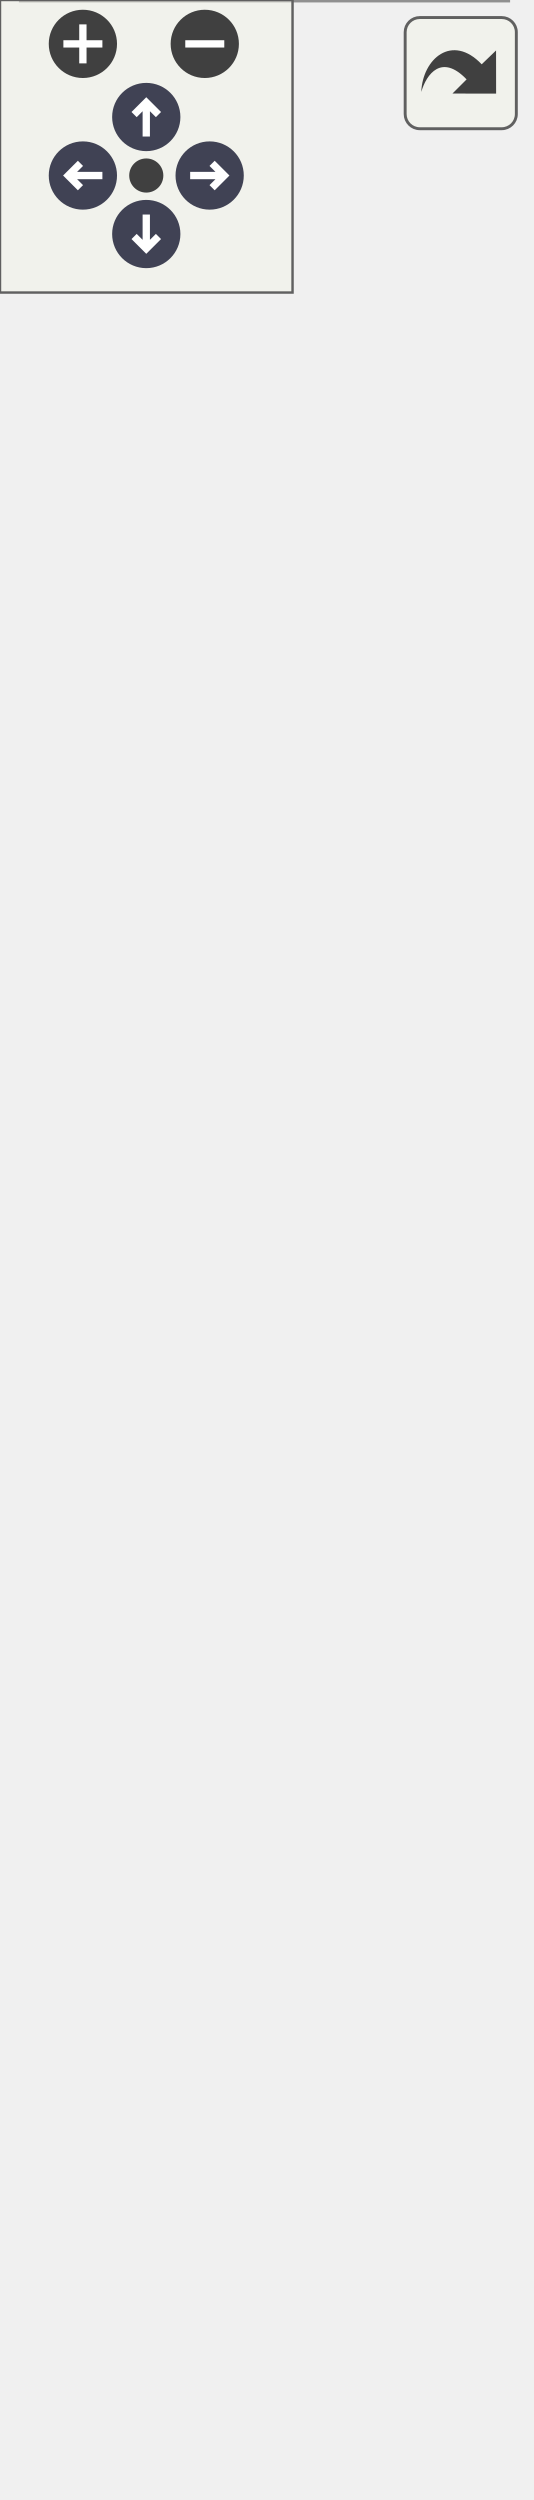
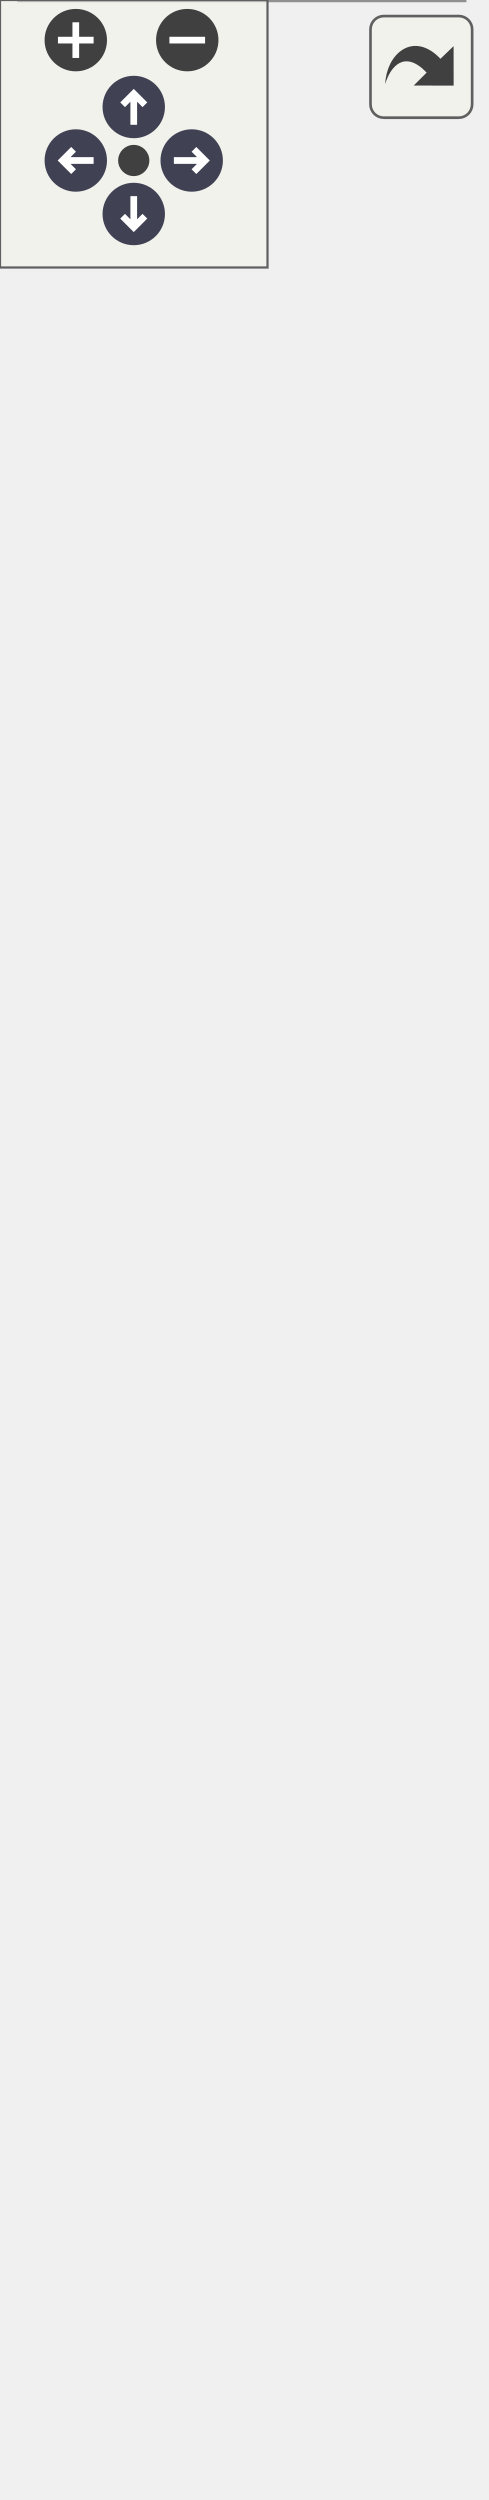
<svg xmlns="http://www.w3.org/2000/svg" xmlns:xlink="http://www.w3.org/1999/xlink" id="main" version="1.1" xml:space="preserve">
  <style type="text/css">
.node, .edge {opacity: 0.7;}
.node.selected, .edge.selected {opacity: 1;}
.edge:hover path { stroke: red; }
.edge:hover polygon { stroke: red; fill: red; }
</style>
  <defs>
    <circle id="rim" cx="0" cy="0" r="7" />
    <circle id="rim2" cx="0" cy="0" r="3.5" />
    <g id="zoomPlus">
      <use xlink:href="#rim" fill="#404040">
        <set attributeName="fill" to="#808080" begin="zoomplus.mouseover" end="zoomplus.mouseout" />
      </use>
      <path d="M-4,0h8M0,-4v8" fill="none" stroke="white" stroke-width="1.5" pointer-events="none" />
    </g>
    <g id="zoomMin">
      <use xlink:href="#rim" fill="#404040">
        <set attributeName="fill" to="#808080" begin="zoomminus.mouseover" end="zoomminus.mouseout" />
      </use>
      <path d="M-4,0h8" fill="none" stroke="white" stroke-width="1.5" pointer-events="none" />
    </g>
    <g id="arrowUp" transform="translate(30 24)">
      <use xlink:href="#rim" />
      <path pointer-events="none" fill="none" stroke="white" stroke-width="1.5" d="M0,-3.0v7 M-2.5,-0.5L0,-3.0L2.5,-0.5" />
    </g>
    <g id="arrowRight" transform="rotate(90) translate(36 -43)">
      <use xlink:href="#rim" />
      <path pointer-events="none" fill="none" stroke="white" stroke-width="1.5" d="M0,-3.0v7 M-2.5,-0.5L0,-3.0L2.5,-0.5" />
    </g>
    <g id="arrowDown" transform="rotate(180) translate(-30 -48)">
      <use xlink:href="#rim" />
      <path pointer-events="none" fill="none" stroke="white" stroke-width="1.5" d="M0,-3.0v7 M-2.5,-0.5L0,-3.0L2.5,-0.5" />
    </g>
    <g id="arrowLeft" transform="rotate(270) translate(-36 17)">
      <use xlink:href="#rim" />
      <path pointer-events="none" fill="none" stroke="white" stroke-width="1.5" d="M0,-3.0v7 M-2.5,-0.5L0,-3.0L2.5,-0.5" />
    </g>
    <g id="resetDef">
      <use xlink:href="#rim2" fill="#404040">
        <set attributeName="fill" to="#808080" begin="reset.mouseover" end="reset.mouseout" />
      </use>
    </g>
  </defs>
  <svg id="graph" class="graph">
    <g id="viewport">
      <g id="Node000001" class="node">
        <g id="a_Node000001">
-           <a xlink:title="Centralized audio service for background music and pooled 3D SFX playback, with per-clip continuation...">
+           <a xlink:title="Centralized audio service for background music and pooled sound-effect playback.">
            <polygon fill="#999999" stroke="none" points="104.12,-260 4.38,-260 4.38,0 104.12,0 104.12,-260" />
-             <text xml:space="preserve" text-anchor="start" x="21.62" y="-246.5" font-family="Helvetica,sans-Serif" font-size="10.00">SoundManager</text>
-             <text xml:space="preserve" text-anchor="start" x="8.38" y="-230.5" font-family="Helvetica,sans-Serif" font-size="10.00">+</text>
-             <text xml:space="preserve" text-anchor="start" x="18.38" y="-230.5" font-family="Helvetica,sans-Serif" font-size="10.00">MusicLowPass</text>
-             <text xml:space="preserve" text-anchor="start" x="8.38" y="-214.5" font-family="Helvetica,sans-Serif" font-size="10.00">+</text>
-             <text xml:space="preserve" text-anchor="start" x="18.38" y="-214.5" font-family="Helvetica,sans-Serif" font-size="10.00">ContinueSFXClip()</text>
-             <text xml:space="preserve" text-anchor="start" x="8.38" y="-198.5" font-family="Helvetica,sans-Serif" font-size="10.00">+</text>
-             <text xml:space="preserve" text-anchor="start" x="18.38" y="-198.5" font-family="Helvetica,sans-Serif" font-size="10.00">ContinueSFXClip()</text>
-             <text xml:space="preserve" text-anchor="start" x="8.38" y="-182.5" font-family="Helvetica,sans-Serif" font-size="10.00">+</text>
-             <text xml:space="preserve" text-anchor="start" x="18.38" y="-182.5" font-family="Helvetica,sans-Serif" font-size="10.00">PauseSFXClip()</text>
-             <text xml:space="preserve" text-anchor="start" x="8.38" y="-166.5" font-family="Helvetica,sans-Serif" font-size="10.00">+</text>
-             <text xml:space="preserve" text-anchor="start" x="18.38" y="-166.5" font-family="Helvetica,sans-Serif" font-size="10.00">PlayMusic()</text>
-             <text xml:space="preserve" text-anchor="start" x="8.38" y="-150.5" font-family="Helvetica,sans-Serif" font-size="10.00">+</text>
-             <text xml:space="preserve" text-anchor="start" x="18.38" y="-150.5" font-family="Helvetica,sans-Serif" font-size="10.00">PlaySFXClip()</text>
-             <text xml:space="preserve" text-anchor="start" x="8.38" y="-134.5" font-family="Helvetica,sans-Serif" font-size="10.00">+</text>
-             <text xml:space="preserve" text-anchor="start" x="18.38" y="-134.5" font-family="Helvetica,sans-Serif" font-size="10.00">PlaySFXClip()</text>
-             <text xml:space="preserve" text-anchor="start" x="8.38" y="-118.5" font-family="Helvetica,sans-Serif" font-size="10.00">+</text>
-             <text xml:space="preserve" text-anchor="start" x="18.38" y="-118.5" font-family="Helvetica,sans-Serif" font-size="10.00">PlaySFXClip()</text>
-             <text xml:space="preserve" text-anchor="start" x="8.38" y="-102.5" font-family="Helvetica,sans-Serif" font-size="10.00">+</text>
-             <text xml:space="preserve" text-anchor="start" x="18.38" y="-102.5" font-family="Helvetica,sans-Serif" font-size="10.00">PlaySFXClip()</text>
-             <text xml:space="preserve" text-anchor="start" x="8.38" y="-86.5" font-family="Helvetica,sans-Serif" font-size="10.00">+</text>
-             <text xml:space="preserve" text-anchor="start" x="18.38" y="-86.5" font-family="Helvetica,sans-Serif" font-size="10.00">ResetSFXClip()</text>
-             <text xml:space="preserve" text-anchor="start" x="8.38" y="-70.5" font-family="Helvetica,sans-Serif" font-size="10.00">+</text>
-             <text xml:space="preserve" text-anchor="start" x="18.38" y="-70.5" font-family="Helvetica,sans-Serif" font-size="10.00">SetMusicVolume()</text>
-             <text xml:space="preserve" text-anchor="start" x="8.38" y="-54.5" font-family="Helvetica,sans-Serif" font-size="10.00">+</text>
-             <text xml:space="preserve" text-anchor="start" x="18.38" y="-54.5" font-family="Helvetica,sans-Serif" font-size="10.00">SetSFXVolume()</text>
-             <text xml:space="preserve" text-anchor="start" x="8.38" y="-38.5" font-family="Helvetica,sans-Serif" font-size="10.00">+</text>
-             <text xml:space="preserve" text-anchor="start" x="18.38" y="-38.5" font-family="Helvetica,sans-Serif" font-size="10.00">StopMusic()</text>
-             <text xml:space="preserve" text-anchor="start" x="8.38" y="-22.5" font-family="Helvetica,sans-Serif" font-size="10.00">+</text>
-             <text xml:space="preserve" text-anchor="start" x="18.38" y="-22.5" font-family="Helvetica,sans-Serif" font-size="10.00">StopSFXClip()</text>
-             <text xml:space="preserve" text-anchor="start" x="8.75" y="-6.5" font-family="Helvetica,sans-Serif" font-size="10.00">#</text>
-             <text xml:space="preserve" text-anchor="start" x="18.38" y="-6.5" font-family="Helvetica,sans-Serif" font-size="10.00">Awake()</text>
+             <text xml:space="preserve" text-anchor="start" x="21.62" y="-246.25" font-family="Helvetica,sans-Serif" font-size="10.00">SoundManager</text>
+             <text xml:space="preserve" text-anchor="start" x="8.38" y="-230.25" font-family="Helvetica,sans-Serif" font-size="10.00">+</text>
+             <text xml:space="preserve" text-anchor="start" x="18.38" y="-230.25" font-family="Helvetica,sans-Serif" font-size="10.00">MusicLowPass</text>
+             <text xml:space="preserve" text-anchor="start" x="8.38" y="-214.25" font-family="Helvetica,sans-Serif" font-size="10.00">+</text>
+             <text xml:space="preserve" text-anchor="start" x="18.38" y="-214.25" font-family="Helvetica,sans-Serif" font-size="10.00">ContinueSFXClip()</text>
+             <text xml:space="preserve" text-anchor="start" x="8.38" y="-198.25" font-family="Helvetica,sans-Serif" font-size="10.00">+</text>
+             <text xml:space="preserve" text-anchor="start" x="18.38" y="-198.25" font-family="Helvetica,sans-Serif" font-size="10.00">ContinueSFXClip()</text>
+             <text xml:space="preserve" text-anchor="start" x="8.38" y="-182.25" font-family="Helvetica,sans-Serif" font-size="10.00">+</text>
+             <text xml:space="preserve" text-anchor="start" x="18.38" y="-182.25" font-family="Helvetica,sans-Serif" font-size="10.00">PauseSFXClip()</text>
+             <text xml:space="preserve" text-anchor="start" x="8.38" y="-166.25" font-family="Helvetica,sans-Serif" font-size="10.00">+</text>
+             <text xml:space="preserve" text-anchor="start" x="18.38" y="-166.25" font-family="Helvetica,sans-Serif" font-size="10.00">PlayMusic()</text>
+             <text xml:space="preserve" text-anchor="start" x="8.38" y="-150.25" font-family="Helvetica,sans-Serif" font-size="10.00">+</text>
+             <text xml:space="preserve" text-anchor="start" x="18.38" y="-150.25" font-family="Helvetica,sans-Serif" font-size="10.00">PlaySFXClip()</text>
+             <text xml:space="preserve" text-anchor="start" x="8.38" y="-134.25" font-family="Helvetica,sans-Serif" font-size="10.00">+</text>
+             <text xml:space="preserve" text-anchor="start" x="18.38" y="-134.25" font-family="Helvetica,sans-Serif" font-size="10.00">PlaySFXClip()</text>
+             <text xml:space="preserve" text-anchor="start" x="8.38" y="-118.25" font-family="Helvetica,sans-Serif" font-size="10.00">+</text>
+             <text xml:space="preserve" text-anchor="start" x="18.38" y="-118.25" font-family="Helvetica,sans-Serif" font-size="10.00">PlaySFXClip()</text>
+             <text xml:space="preserve" text-anchor="start" x="8.38" y="-102.25" font-family="Helvetica,sans-Serif" font-size="10.00">+</text>
+             <text xml:space="preserve" text-anchor="start" x="18.38" y="-102.25" font-family="Helvetica,sans-Serif" font-size="10.00">PlaySFXClip()</text>
+             <text xml:space="preserve" text-anchor="start" x="8.38" y="-86.25" font-family="Helvetica,sans-Serif" font-size="10.00">+</text>
+             <text xml:space="preserve" text-anchor="start" x="18.38" y="-86.25" font-family="Helvetica,sans-Serif" font-size="10.00">ResetSFXClip()</text>
+             <text xml:space="preserve" text-anchor="start" x="8.38" y="-70.25" font-family="Helvetica,sans-Serif" font-size="10.00">+</text>
+             <text xml:space="preserve" text-anchor="start" x="18.38" y="-70.25" font-family="Helvetica,sans-Serif" font-size="10.00">SetMusicVolume()</text>
+             <text xml:space="preserve" text-anchor="start" x="8.38" y="-54.25" font-family="Helvetica,sans-Serif" font-size="10.00">+</text>
+             <text xml:space="preserve" text-anchor="start" x="18.38" y="-54.25" font-family="Helvetica,sans-Serif" font-size="10.00">SetSFXVolume()</text>
+             <text xml:space="preserve" text-anchor="start" x="8.38" y="-38.25" font-family="Helvetica,sans-Serif" font-size="10.00">+</text>
+             <text xml:space="preserve" text-anchor="start" x="18.38" y="-38.25" font-family="Helvetica,sans-Serif" font-size="10.00">StopMusic()</text>
+             <text xml:space="preserve" text-anchor="start" x="8.38" y="-22.25" font-family="Helvetica,sans-Serif" font-size="10.00">+</text>
+             <text xml:space="preserve" text-anchor="start" x="18.38" y="-22.25" font-family="Helvetica,sans-Serif" font-size="10.00">StopSFXClip()</text>
+             <text xml:space="preserve" text-anchor="start" x="8.75" y="-6.25" font-family="Helvetica,sans-Serif" font-size="10.00">#</text>
+             <text xml:space="preserve" text-anchor="start" x="18.38" y="-6.25" font-family="Helvetica,sans-Serif" font-size="10.00">Awake()</text>
            <polygon fill="#666666" stroke="#666666" points="4.38,-242 4.38,-242 104.12,-242 104.12,-242 4.38,-242" />
            <polygon fill="#666666" stroke="#666666" points="4.38,-226 4.38,-226 16.38,-226 16.38,-226 4.38,-226" />
            <polygon fill="#666666" stroke="#666666" points="16.38,-226 16.38,-226 104.12,-226 104.12,-226 16.38,-226" />
            <polygon fill="none" stroke="#666666" points="4.38,0 4.38,-260 104.12,-260 104.12,0 4.38,0" />
          </a>
        </g>
      </g>
      <g id="Node000002" class="node">
        <g id="a_Node000002">
-           <a xlink:href="class_generic_1_1_singleton-1-g.html" target="_top" xlink:title="Minimal DontDestroyOnLoad singleton base.">
-             <polygon fill="white" stroke="none" points="108.5,-364 0,-364 0,-296 108.5,-296 108.5,-364" />
-             <text xml:space="preserve" text-anchor="start" x="4" y="-350.5" font-family="Helvetica,sans-Serif" font-size="10.00">Generic.Singleton&lt; T &gt;</text>
-             <text xml:space="preserve" text-anchor="start" x="13.31" y="-334.5" font-family="Helvetica,sans-Serif" font-size="10.00">+</text>
-             <text xml:space="preserve" text-anchor="start" x="32.62" y="-334.5" font-family="Helvetica,sans-Serif" font-size="10.00">Instance</text>
-             <text xml:space="preserve" text-anchor="start" x="13.69" y="-318.5" font-family="Helvetica,sans-Serif" font-size="10.00">#</text>
-             <text xml:space="preserve" text-anchor="start" x="32.62" y="-318.5" font-family="Helvetica,sans-Serif" font-size="10.00">Awake()</text>
-             <text xml:space="preserve" text-anchor="start" x="13.69" y="-302.5" font-family="Helvetica,sans-Serif" font-size="10.00">#</text>
-             <text xml:space="preserve" text-anchor="start" x="32.62" y="-302.5" font-family="Helvetica,sans-Serif" font-size="10.00">OnDestroy()</text>
-             <polygon fill="#666666" stroke="#666666" points="0,-346 0,-346 108.5,-346 108.5,-346 0,-346" />
-             <polygon fill="#666666" stroke="#666666" points="0,-330 0,-330 30.62,-330 30.62,-330 0,-330" />
-             <polygon fill="#666666" stroke="#666666" points="30.62,-330 30.62,-330 108.5,-330 108.5,-330 30.62,-330" />
-             <polygon fill="none" stroke="#666666" points="0,-296 0,-364 108.5,-364 108.5,-296 0,-296" />
+           <a xlink:href="class_generic_1_1_singleton-1-g.html" target="_top" xlink:title="Minimal persistent singleton base for Unity components.">
+             <polygon fill="white" stroke="none" points="108.5,-412 0,-412 0,-296 108.5,-296 108.5,-412" />
+             <text xml:space="preserve" text-anchor="start" x="4" y="-398.25" font-family="Helvetica,sans-Serif" font-size="10.00">Generic.Singleton&lt; T &gt;</text>
+             <text xml:space="preserve" text-anchor="start" x="13.31" y="-382.25" font-family="Helvetica,sans-Serif" font-size="10.00">+</text>
+             <text xml:space="preserve" text-anchor="start" x="32.62" y="-382.25" font-family="Helvetica,sans-Serif" font-size="10.00">Instance</text>
+             <text xml:space="preserve" text-anchor="start" x="13.69" y="-366.25" font-family="Helvetica,sans-Serif" font-size="10.00">#</text>
+             <text xml:space="preserve" text-anchor="start" x="32.62" y="-366.25" font-family="Helvetica,sans-Serif" font-size="10.00">_instance</text>
+             <text xml:space="preserve" text-anchor="start" x="13.69" y="-350.25" font-family="Helvetica,sans-Serif" font-size="10.00">#</text>
+             <text xml:space="preserve" text-anchor="start" x="32.62" y="-350.25" font-family="Helvetica,sans-Serif" font-size="10.00">Awake()</text>
+             <text xml:space="preserve" text-anchor="start" x="13.69" y="-334.25" font-family="Helvetica,sans-Serif" font-size="10.00">#</text>
+             <text xml:space="preserve" text-anchor="start" x="32.62" y="-334.25" font-family="Helvetica,sans-Serif" font-size="10.00">Coalesce()</text>
+             <text xml:space="preserve" text-anchor="start" x="13.69" y="-318.25" font-family="Helvetica,sans-Serif" font-size="10.00">#</text>
+             <text xml:space="preserve" text-anchor="start" x="32.62" y="-318.25" font-family="Helvetica,sans-Serif" font-size="10.00">OnDestroy()</text>
+             <text xml:space="preserve" text-anchor="start" x="13.69" y="-302.25" font-family="Helvetica,sans-Serif" font-size="10.00">#</text>
+             <text xml:space="preserve" text-anchor="start" x="32.62" y="-302.25" font-family="Helvetica,sans-Serif" font-size="10.00">Persist()</text>
+             <polygon fill="#666666" stroke="#666666" points="0,-394 0,-394 108.5,-394 108.5,-394 0,-394" />
+             <polygon fill="#666666" stroke="#666666" points="0,-362 0,-362 30.62,-362 30.62,-362 0,-362" />
+             <polygon fill="#666666" stroke="#666666" points="30.62,-362 30.62,-362 108.5,-362 108.5,-362 30.62,-362" />
+             <polygon fill="none" stroke="#666666" points="0,-296 0,-412 108.5,-412 108.5,-296 0,-296" />
          </a>
        </g>
      </g>
      <g id="edge1_Node000001_Node000002" class="edge">
        <g id="a_edge1_Node000001_Node000002">
          <a xlink:title=" ">
-             <path fill="none" stroke="#63b8ff" d="M54.25,-284.97C54.25,-277.13 54.25,-268.62 54.25,-259.75" />
-             <polygon fill="none" stroke="#63b8ff" points="50.75,-284.79 54.25,-294.79 57.75,-284.79 50.75,-284.79" />
+             <path fill="none" stroke="#63b8ff" d="M54.25,-284.69C54.25,-276.71 54.25,-268.38 54.25,-259.9" />
+             <polygon fill="none" stroke="#63b8ff" points="50.75,-284.6 54.25,-294.6 57.75,-284.6 50.75,-284.6" />
          </a>
        </g>
      </g>
      <g id="Node000003" class="node">
        <g id="a_Node000003">
          <a xlink:title=" ">
-             <polygon fill="white" stroke="none" points="92,-452 16.5,-452 16.5,-400 92,-400 92,-452" />
-             <text xml:space="preserve" text-anchor="start" x="20.5" y="-438.5" font-family="Helvetica,sans-Serif" font-size="10.00">MonoBehaviour</text>
-             <text xml:space="preserve" text-anchor="start" x="52.75" y="-422.5" font-family="Helvetica,sans-Serif" font-size="10.00"> </text>
-             <text xml:space="preserve" text-anchor="start" x="52.75" y="-406.5" font-family="Helvetica,sans-Serif" font-size="10.00"> </text>
-             <polygon fill="#666666" stroke="#666666" points="16.5,-434 16.5,-434 92,-434 92,-434 16.5,-434" />
-             <polygon fill="#666666" stroke="#666666" points="16.5,-418 16.5,-418 92,-418 92,-418 16.5,-418" />
-             <polygon fill="none" stroke="#666666" points="16.5,-400 16.5,-452 92,-452 92,-400 16.5,-400" />
+             <polygon fill="white" stroke="none" points="92,-500 16.5,-500 16.5,-448 92,-448 92,-500" />
+             <text xml:space="preserve" text-anchor="start" x="20.5" y="-486.25" font-family="Helvetica,sans-Serif" font-size="10.00">MonoBehaviour</text>
+             <text xml:space="preserve" text-anchor="start" x="52.75" y="-470.25" font-family="Helvetica,sans-Serif" font-size="10.00"> </text>
+             <text xml:space="preserve" text-anchor="start" x="52.75" y="-454.25" font-family="Helvetica,sans-Serif" font-size="10.00"> </text>
+             <polygon fill="#666666" stroke="#666666" points="16.5,-482 16.5,-482 92,-482 92,-482 16.5,-482" />
+             <polygon fill="#666666" stroke="#666666" points="16.5,-466 16.5,-466 92,-466 92,-466 16.5,-466" />
+             <polygon fill="none" stroke="#666666" points="16.5,-448 16.5,-500 92,-500 92,-448 16.5,-448" />
          </a>
        </g>
      </g>
      <g id="edge2_Node000002_Node000003" class="edge">
        <g id="a_edge2_Node000002_Node000003">
          <a xlink:title=" ">
-             <path fill="none" stroke="#63b8ff" d="M54.25,-388.97C54.25,-380.65 54.25,-371.84 54.25,-363.67" />
-             <polygon fill="none" stroke="#63b8ff" points="50.75,-388.79 54.25,-398.79 57.75,-388.79 50.75,-388.79" />
+             <path fill="none" stroke="#63b8ff" d="M54.25,-436.82C54.25,-428.89 54.25,-420.31 54.25,-411.79" />
+             <polygon fill="none" stroke="#63b8ff" points="50.75,-436.75 54.25,-446.75 57.75,-436.75 50.75,-436.75" />
          </a>
        </g>
      </g>
    </g>
  </svg>
  <g id="navigator" transform="translate(0 0)" fill="#404254">
    <rect fill="#f2f5e9" fill-opacity="0.5" stroke="#606060" stroke-width=".5" x="0" y="0" width="60" height="60" />
    <use id="zoomplus" xlink:href="#zoomPlus" x="17" y="9" />
    <use id="zoomminus" xlink:href="#zoomMin" x="42" y="9" />
    <use id="reset" xlink:href="#resetDef" x="30" y="36" />
    <use id="arrowup" xlink:href="#arrowUp" x="0" y="0" />
    <use id="arrowright" xlink:href="#arrowRight" x="0" y="0" />
    <use id="arrowdown" xlink:href="#arrowDown" x="0" y="0" />
    <use id="arrowleft" xlink:href="#arrowLeft" x="0" y="0" />
  </g>
  <svg viewBox="0 0 15 15" width="100%" height="30px" preserveAspectRatio="xMaxYMin meet">
    <g id="arrow_out" transform="scale(0.3 0.3)">
      <a xlink:href="class_sound_manager__inherit__graph_org.svg" target="_base">
        <rect id="button" ry="5" rx="5" y="6" x="6" height="38" width="38" fill="#f2f5e9" fill-opacity="0.5" stroke="#606060" stroke-width="1.0" />
        <path id="arrow" d="M 11.5,31.437 C 11.94,20.098 22.043,11.323 32.159,21.979 L 37.069,17.246 C 37.069,17.246 37.088,32 37.088,32 L 22.16,31.978 C 22.16,31.978 26.998,27.14 26.998,27.14 C 18.529,18.264 13.292,25.23 11.5,31.437 z" style="fill:#404040;" />
      </a>
    </g>
  </svg>
  <style type="text/css">

[data-mouse-over-selected='false'] { opacity: 0.7; }
[data-mouse-over-selected='true']  { opacity: 1.0; }

</style>
</svg>
